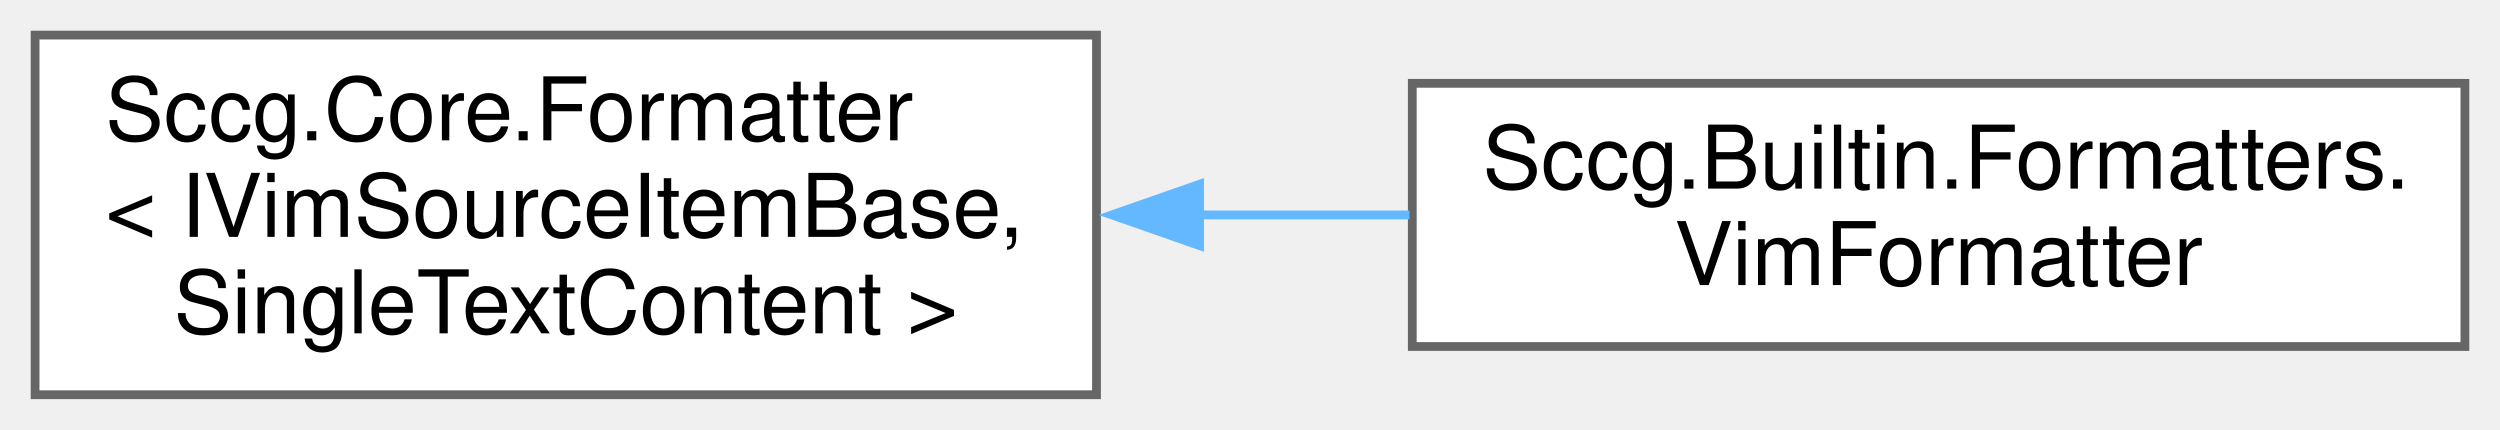
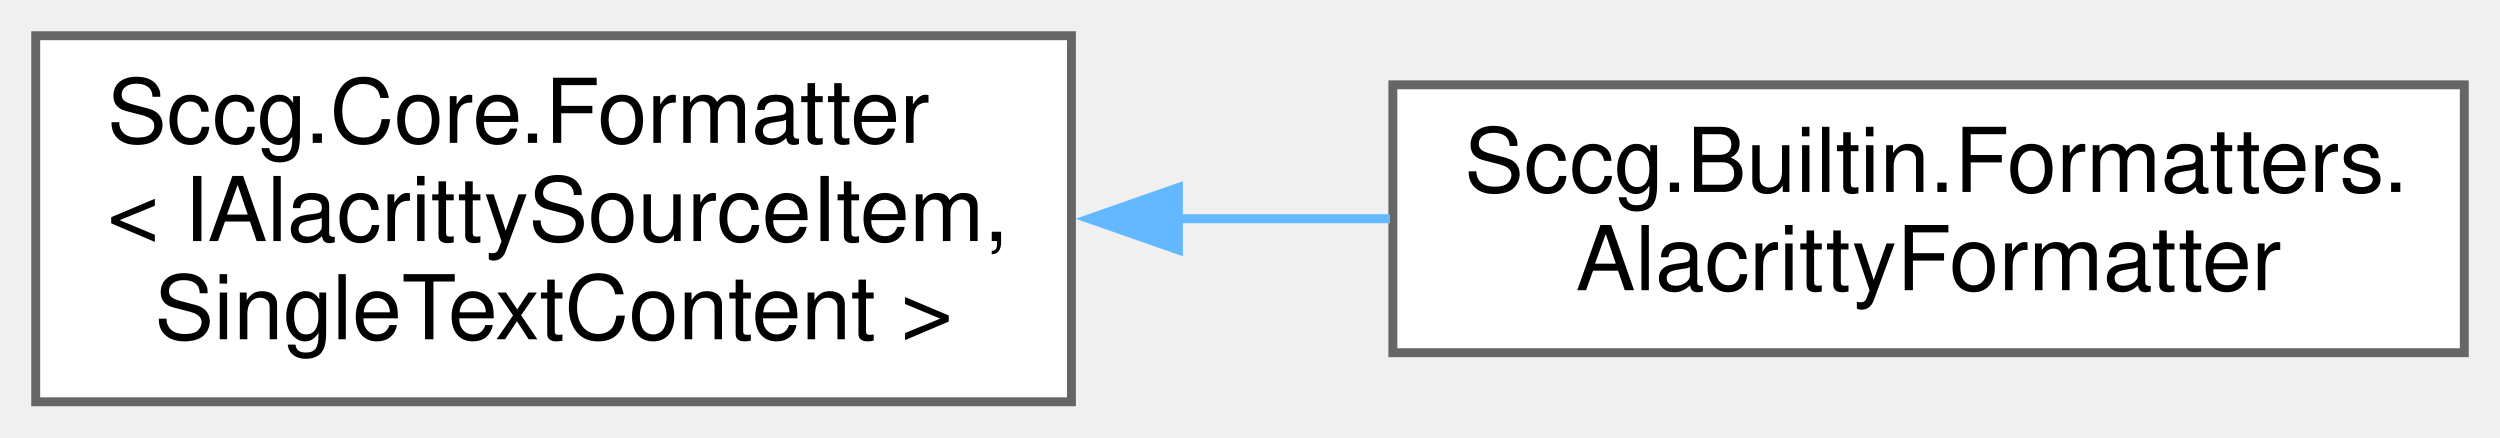
- <svg xmlns="http://www.w3.org/2000/svg" xmlns:xlink="http://www.w3.org/1999/xlink" width="285pt" height="49pt" viewBox="0.00 0.00 285.00 49.00">
+ <svg xmlns="http://www.w3.org/2000/svg" xmlns:xlink="http://www.w3.org/1999/xlink" width="280pt" height="49pt" viewBox="0.00 0.00 280.00 49.00">
  <g id="graph0" class="graph" transform="scale(1 1) rotate(0) translate(4 45)">
    <g id="node1" class="node">
      <g id="a_node1">
        <a xlink:href="classSccg_1_1Core_1_1Formatter.html" target="_top" xlink:title=" ">
-           <polygon fill="white" stroke="#666666" points="121,-41 0,-41 0,0 121,0 121,-41" />
+           <polygon fill="white" stroke="#666666" points="116,-41 0,-41 0,0 116,0 116,-41" />
          <text text-anchor="start" x="8" y="-29" font-family="Helvetica,sans-Serif" font-size="10.00">Sccg.Core.Formatter</text>
-           <text text-anchor="start" x="8" y="-18" font-family="Helvetica,sans-Serif" font-size="10.00">&lt; IVimSourceItemBase,</text>
-           <text text-anchor="middle" x="60.5" y="-7" font-family="Helvetica,sans-Serif" font-size="10.00"> SingleTextContent &gt;</text>
+           <text text-anchor="start" x="8" y="-18" font-family="Helvetica,sans-Serif" font-size="10.00">&lt; IAlacrittySourceItem,</text>
+           <text text-anchor="middle" x="58" y="-7" font-family="Helvetica,sans-Serif" font-size="10.00"> SingleTextContent &gt;</text>
        </a>
      </g>
    </g>
    <g id="node2" class="node">
      <g id="a_node2">
-         <a xlink:href="classSccg_1_1Builtin_1_1Formatters_1_1VimFormatter.html" target="_top" xlink:title=" ">
-           <polygon fill="white" stroke="#666666" points="277,-35.5 157,-35.5 157,-5.5 277,-5.5 277,-35.5" />
-           <text text-anchor="start" x="165" y="-23.5" font-family="Helvetica,sans-Serif" font-size="10.00">Sccg.Builtin.Formatters.</text>
-           <text text-anchor="middle" x="217" y="-12.5" font-family="Helvetica,sans-Serif" font-size="10.00">VimFormatter</text>
+         <a xlink:href="classSccg_1_1Builtin_1_1Formatters_1_1AlacrittyFormatter.html" target="_top" xlink:title=" ">
+           <polygon fill="white" stroke="#666666" points="272,-35.5 152,-35.5 152,-5.5 272,-5.5 272,-35.5" />
+           <text text-anchor="start" x="160" y="-23.5" font-family="Helvetica,sans-Serif" font-size="10.00">Sccg.Builtin.Formatters.</text>
+           <text text-anchor="middle" x="212" y="-12.5" font-family="Helvetica,sans-Serif" font-size="10.00">AlacrittyFormatter</text>
        </a>
      </g>
    </g>
    <g id="edge1" class="edge">
-       <path fill="none" stroke="#63b8ff" d="M132.55,-20.5C140.62,-20.5 148.78,-20.5 156.68,-20.5" />
-       <polygon fill="#63b8ff" stroke="#63b8ff" points="132.75,-17 122.75,-20.5 132.75,-24 132.75,-17" />
+       <path fill="none" stroke="#63b8ff" d="M127.96,-20.5C135.88,-20.5 143.9,-20.5 151.68,-20.5" />
+       <polygon fill="#63b8ff" stroke="#63b8ff" points="127.98,-17 117.98,-20.5 127.98,-24 127.98,-17" />
    </g>
  </g>
</svg>
